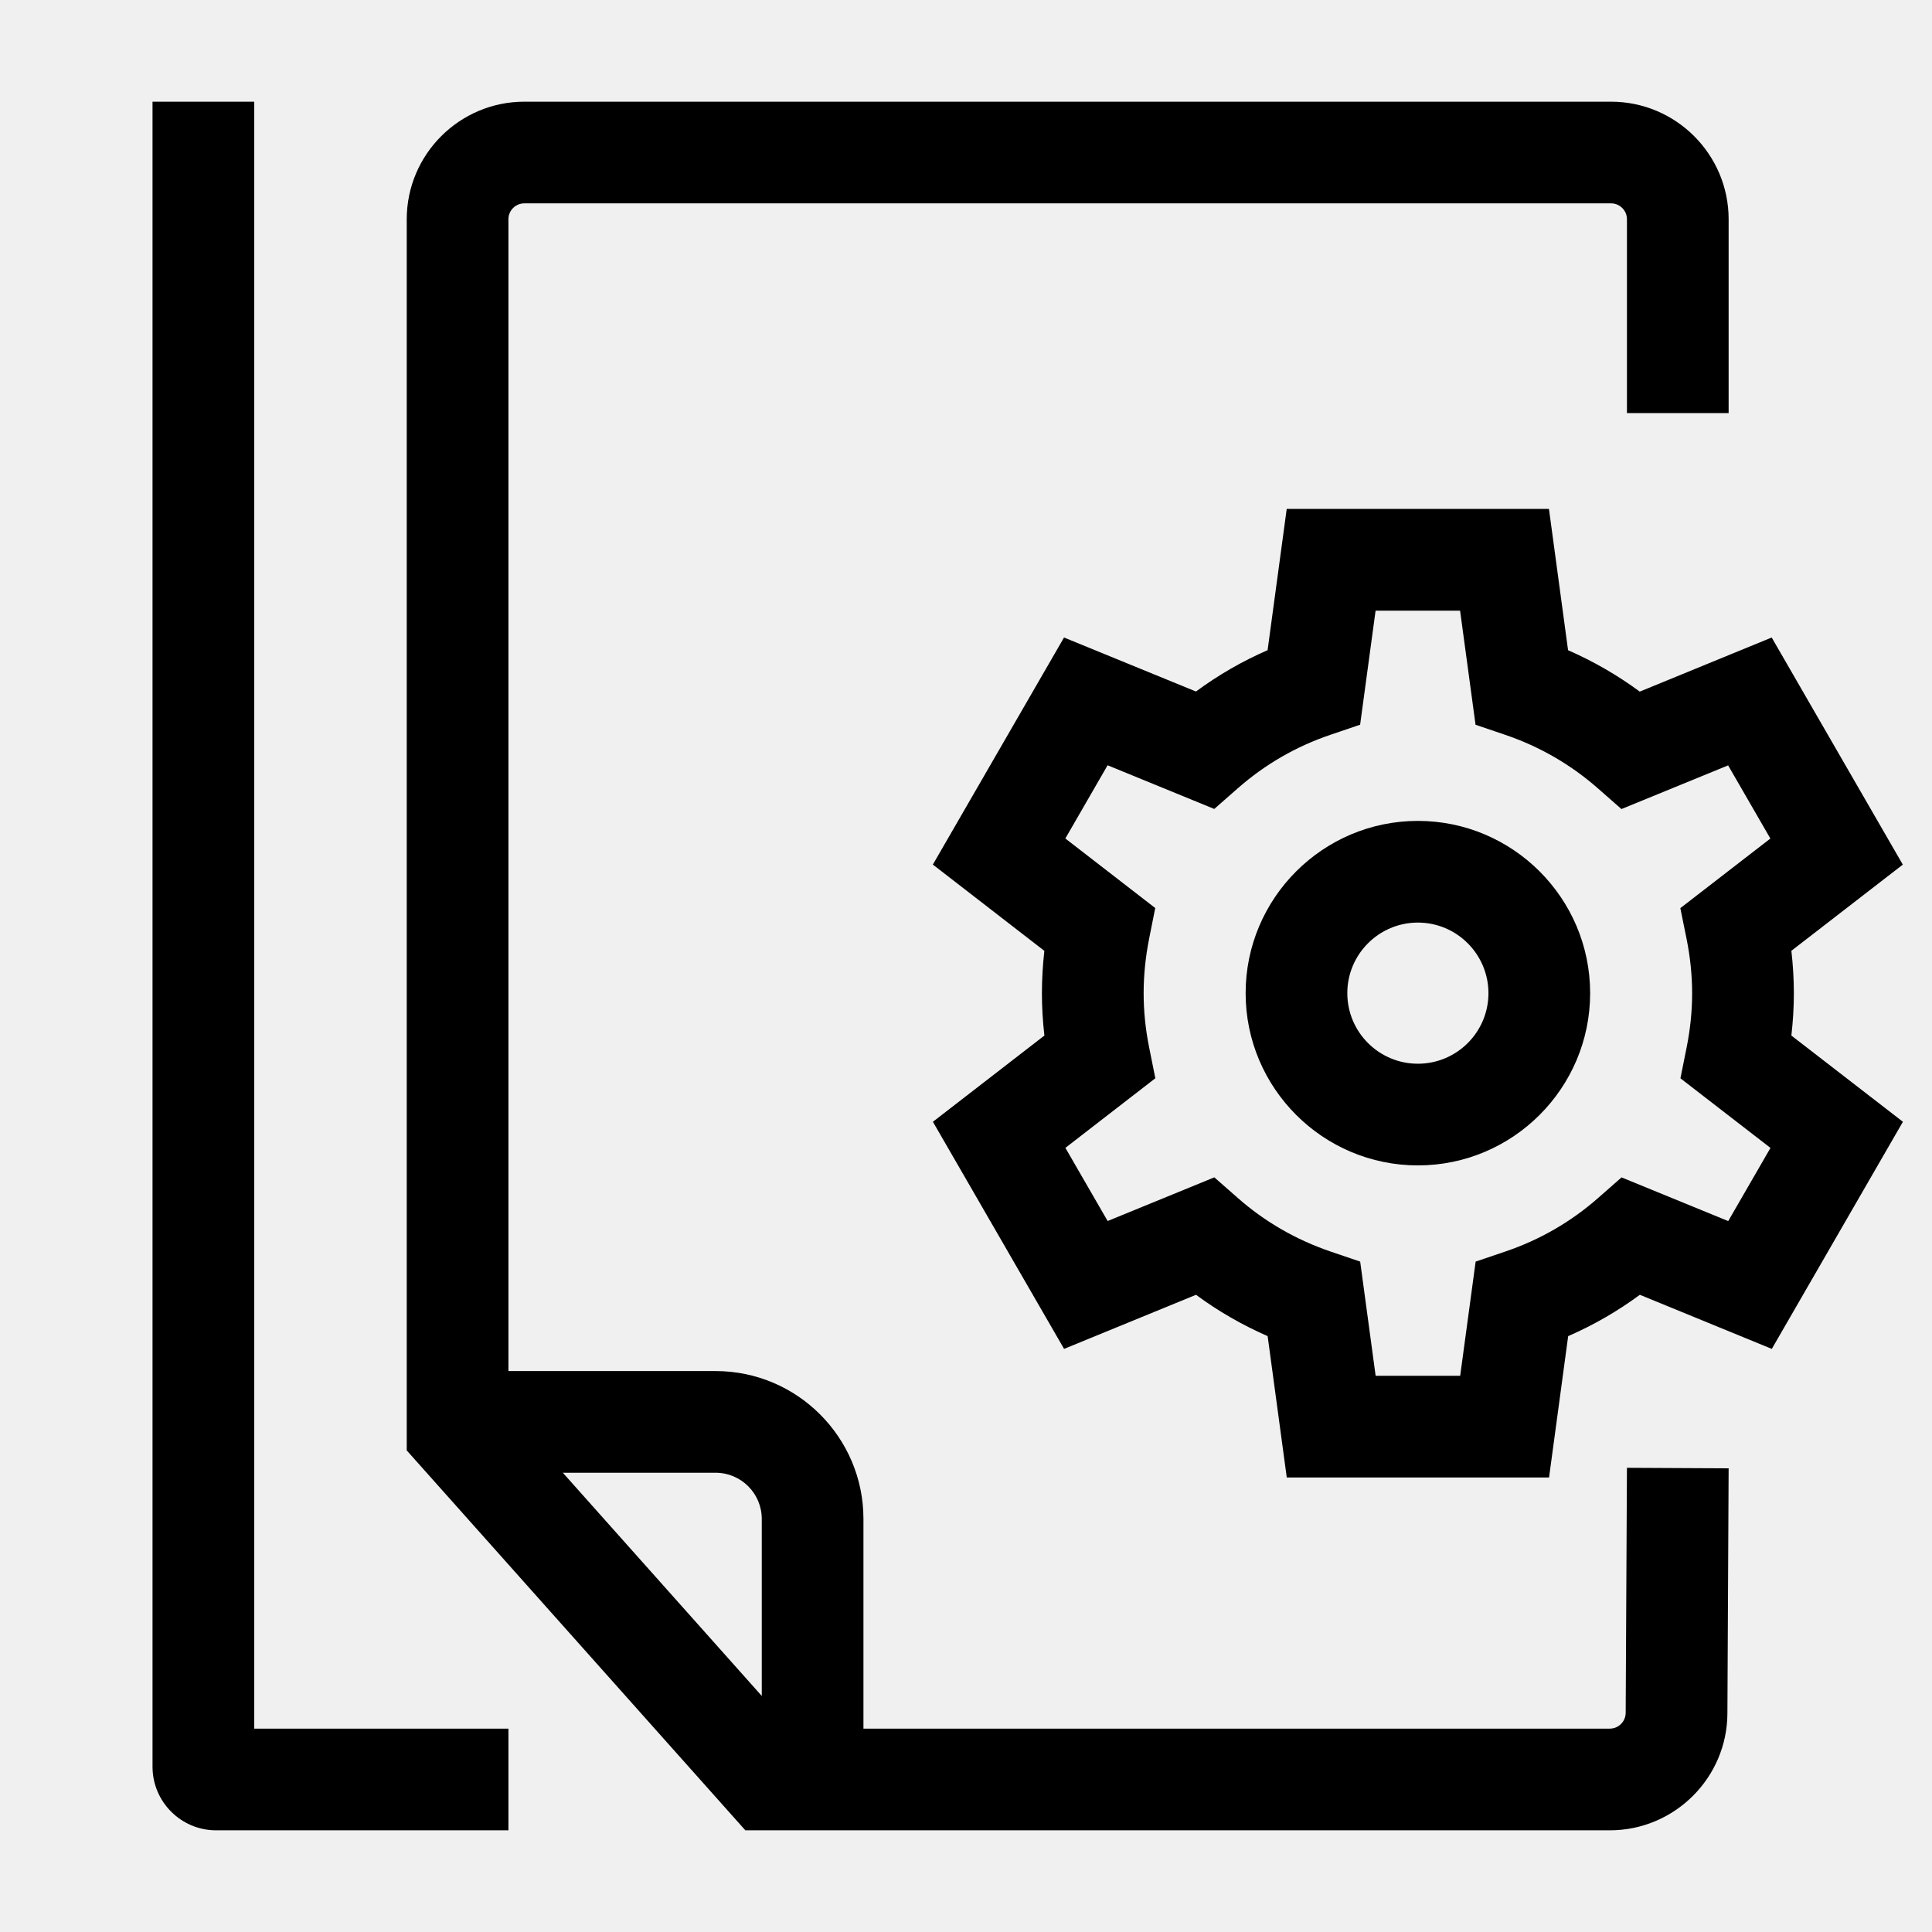
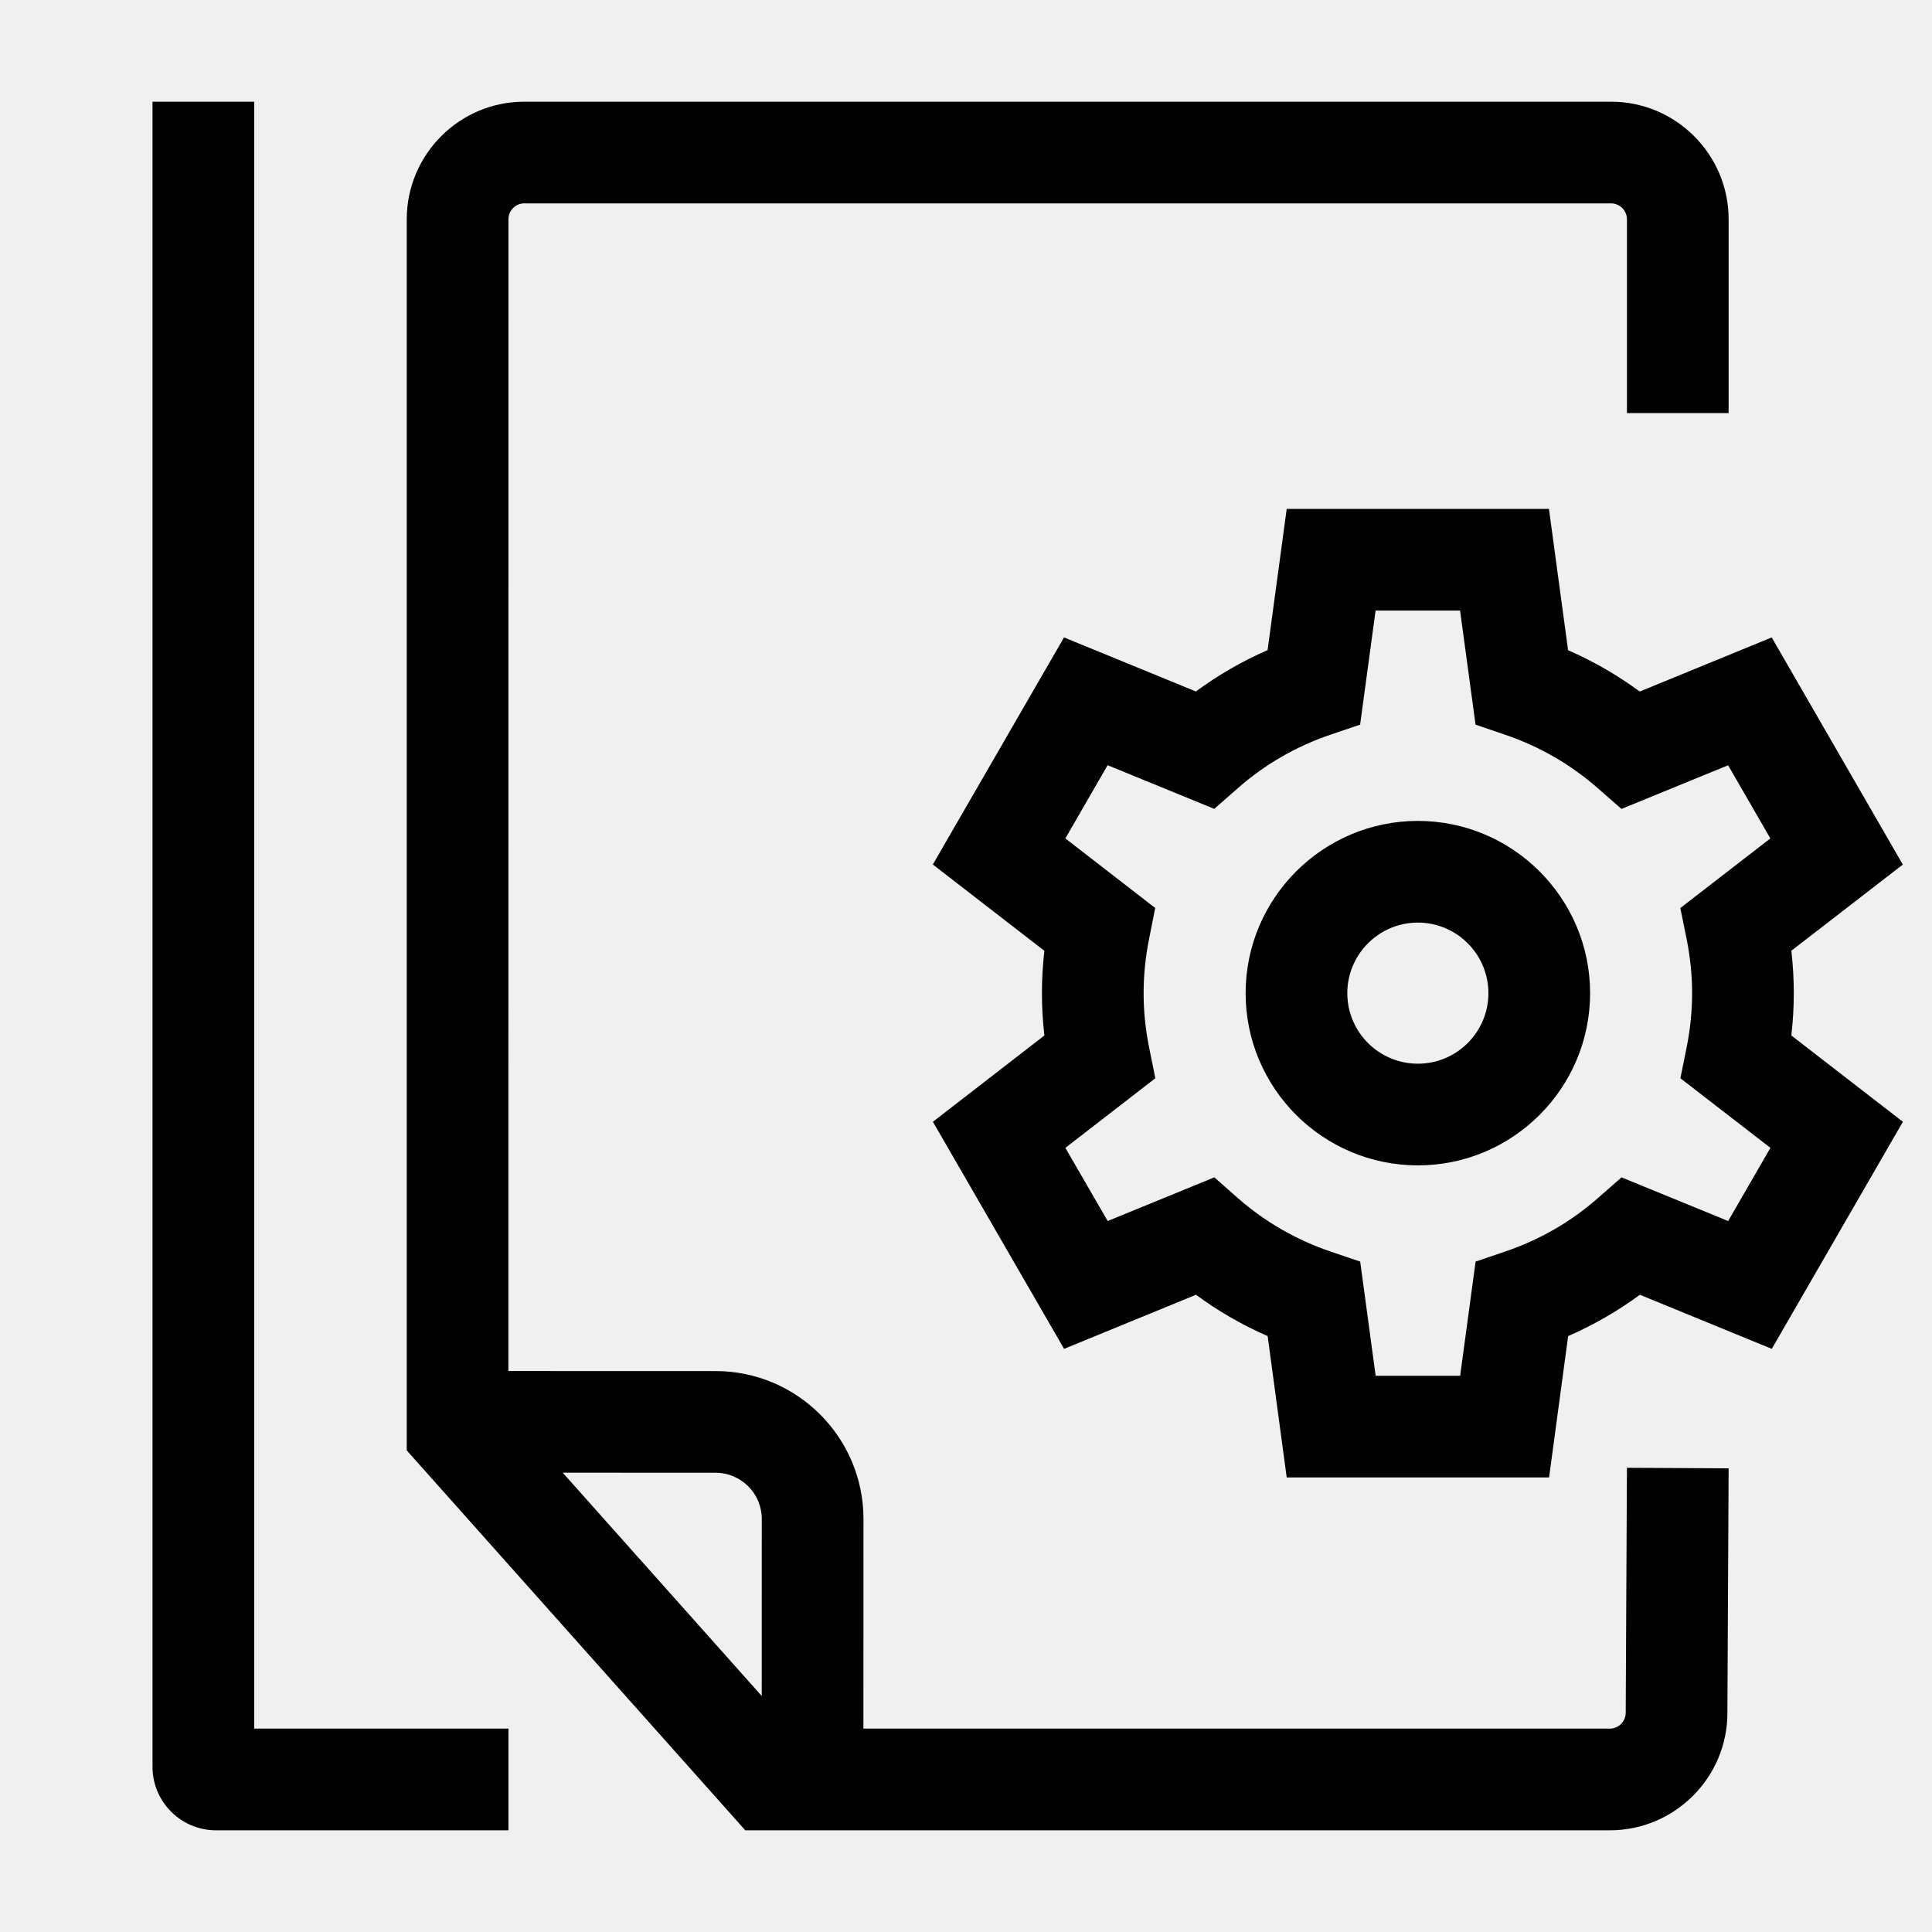
- <svg xmlns="http://www.w3.org/2000/svg" version="1.1" id="Layer_1" x="0px" y="0px" viewBox="0 0 38 38" style="enable-background:new 0 0 38 38;" xml:space="preserve">
-   <style type="text/css">
- 	.st0{display:none;fill:#FFFFFF;}
- 	.st1{display:none;opacity:0;fill:#FFFFFF;}
- </style>
-   <rect x="0" class="st0" width="0.5" height="38" />
-   <rect x="18.75" y="18.75" transform="matrix(6.123234e-17 -1 1 6.123234e-17 -18.75 56.75)" class="st1" width="0.5" height="38" />
-   <g>
-     <path d="M31.663,36H14.66L8,28.528V4.312C8,3.038,9.038,2,10.312,2h21.375C32.963,2,34,3.038,34,4.312   V8.125h-2V4.312C32,4.14,31.859,4,31.688,4h-21.375C10.14,4,10,4.14,10,4.312v23.454L15.556,34h16.107   c0.172,0,0.312-0.141,0.312-0.312L32,28.87l2,0.01l-0.024,4.812   C33.976,34.963,32.938,36,31.663,36z" />
-   </g>
-   <g>
-     <path d="M16.983,34.271h-2V29.875c0-0.501-0.407-0.908-0.908-0.908H9.15v-2h4.925   c1.604,0,2.908,1.305,2.908,2.908V34.271z" />
-   </g>
-   <g>
-     <path d="M30.468,29.06h-5.159l-0.376-2.78c-0.5-0.219-0.972-0.49-1.409-0.813l-2.595,1.064   l-2.58-4.467l2.193-1.696c-0.032-0.279-0.049-0.558-0.049-0.833   c0-0.275,0.017-0.554,0.048-0.833l-2.193-1.697l2.58-4.466l2.595,1.062   c0.438-0.323,0.909-0.595,1.409-0.813l0.376-2.778h5.158l0.376,2.779   c0.501,0.219,0.972,0.491,1.41,0.814l2.595-1.064l2.579,4.467l-2.192,1.695   c0.032,0.279,0.049,0.558,0.049,0.834c0,0.275-0.017,0.554-0.049,0.833l2.194,1.696   l-2.579,4.467l-2.595-1.064c-0.438,0.323-0.91,0.595-1.41,0.813L30.468,29.06z    M27.057,27.06h1.663l0.304-2.246l0.587-0.199c0.675-0.229,1.286-0.582,1.817-1.048   l0.466-0.409l2.098,0.859l0.831-1.439l-1.771-1.369l0.122-0.608   c0.072-0.357,0.108-0.716,0.108-1.065c0-0.351-0.037-0.708-0.108-1.064l-0.124-0.61   l1.771-1.369l-0.831-1.439l-2.098,0.859l-0.466-0.409   c-0.53-0.466-1.143-0.82-1.818-1.05l-0.586-0.199l-0.304-2.244h-1.662l-0.304,2.243   l-0.586,0.199c-0.675,0.229-1.286,0.583-1.817,1.049l-0.466,0.409l-2.098-0.859   l-0.831,1.44l1.768,1.368l-0.121,0.607c-0.071,0.36-0.107,0.72-0.107,1.068   c0,0.35,0.036,0.708,0.108,1.065l0.122,0.608l-1.769,1.369l0.831,1.439l2.098-0.859   l0.466,0.409c0.53,0.466,1.142,0.818,1.817,1.049l0.586,0.199L27.057,27.06z    M27.888,22.922c-1.868,0-3.388-1.52-3.388-3.388s1.52-3.388,3.388-3.388   s3.388,1.52,3.388,3.388S29.756,22.922,27.888,22.922z M27.888,18.146   c-0.766,0-1.388,0.623-1.388,1.388c0,0.766,0.622,1.388,1.388,1.388   s1.388-0.622,1.388-1.388C29.275,18.769,28.653,18.146,27.888,18.146z" />
-   </g>
-   <g>
-     <path d="M10,36H4.25C3.561,36,3,35.439,3,34.75V2h2v32h5V36z" />
-   </g>
+ <svg xmlns="http://www.w3.org/2000/svg" width="30" height="30" viewBox="0 0 30 30">
+   <path fill="#000000" d="M25.016,1.579 C26.023,1.579 26.842,2.398 26.842,3.405 L26.842,6.414 L25.263,6.414 L25.263,3.405 C25.263,3.269 25.152,3.158 25.016,3.158 L8.141,3.158 C8.005,3.158 7.895,3.269 7.895,3.405 L7.894,21.289 L11.112,21.29 C12.378,21.29 13.408,22.32 13.408,23.586 L13.407,26.842 L24.997,26.842 C25.133,26.842 25.244,26.731 25.244,26.595 L25.263,22.792 L26.842,22.8 L26.823,26.599 C26.823,27.602 26.004,28.421 24.997,28.421 L11.573,28.421 L6.316,22.522 L6.316,3.405 C6.316,2.398 7.135,1.579 8.141,1.579 L25.016,1.579 Z M3.947,1.579 L3.947,26.842 L7.895,26.842 L7.895,28.421 L3.355,28.421 C2.811,28.421 2.368,27.979 2.368,27.434 L2.368,1.579 L3.947,1.579 Z M11.112,22.869 L8.738,22.868 L11.828,26.335 L11.829,23.586 C11.829,23.19 11.507,22.869 11.112,22.869 Z M24.052,7.902 L24.349,10.096 C24.744,10.269 25.116,10.484 25.462,10.738 L27.511,9.898 L29.547,13.425 L27.816,14.763 C27.841,14.983 27.854,15.204 27.854,15.422 C27.854,15.639 27.841,15.859 27.816,16.079 L29.548,17.419 L27.512,20.945 L25.464,20.105 C25.117,20.36 24.745,20.574 24.35,20.747 L24.054,22.942 L19.98,22.942 L19.684,20.747 C19.289,20.574 18.917,20.36 18.571,20.105 L16.523,20.945 L14.486,17.419 L16.217,16.079 C16.192,15.859 16.179,15.639 16.179,15.422 C16.179,15.205 16.192,14.985 16.217,14.764 L14.485,13.424 L16.522,9.898 L18.57,10.737 C18.916,10.482 19.288,10.267 19.683,10.095 L19.98,7.902 L24.052,7.902 Z M22.672,9.481 L21.36,9.481 L21.12,11.252 L20.657,11.409 C20.125,11.59 19.642,11.869 19.223,12.237 L18.855,12.56 L17.199,11.882 L16.543,13.019 L17.938,14.099 L17.843,14.578 C17.786,14.863 17.758,15.146 17.758,15.422 C17.758,15.698 17.786,15.981 17.843,16.263 L17.94,16.743 L16.543,17.824 L17.2,18.96 L18.856,18.282 L19.223,18.605 C19.642,18.973 20.125,19.251 20.658,19.433 L21.121,19.59 L21.361,21.363 L22.673,21.363 L22.913,19.59 L23.377,19.432 C23.909,19.251 24.392,18.973 24.811,18.605 L25.179,18.282 L26.835,18.96 L27.491,17.824 L26.093,16.743 L26.19,16.263 C26.247,15.981 26.275,15.698 26.275,15.422 C26.275,15.145 26.246,14.862 26.19,14.582 L26.092,14.1 L27.49,13.019 L26.834,11.883 L25.178,12.561 L24.81,12.239 C24.391,11.871 23.908,11.592 23.374,11.41 L22.912,11.252 L22.672,9.481 Z M22.017,12.747 C23.491,12.747 24.691,13.947 24.691,15.422 C24.691,16.897 23.491,18.096 22.017,18.096 C20.542,18.096 19.342,16.897 19.342,15.422 C19.342,13.947 20.542,12.747 22.017,12.747 Z M22.017,14.326 C21.412,14.326 20.921,14.818 20.921,15.422 C20.921,16.026 21.412,16.517 22.017,16.517 C22.621,16.517 23.112,16.026 23.112,15.422 C23.112,14.818 22.621,14.326 22.017,14.326 Z" />
</svg>
